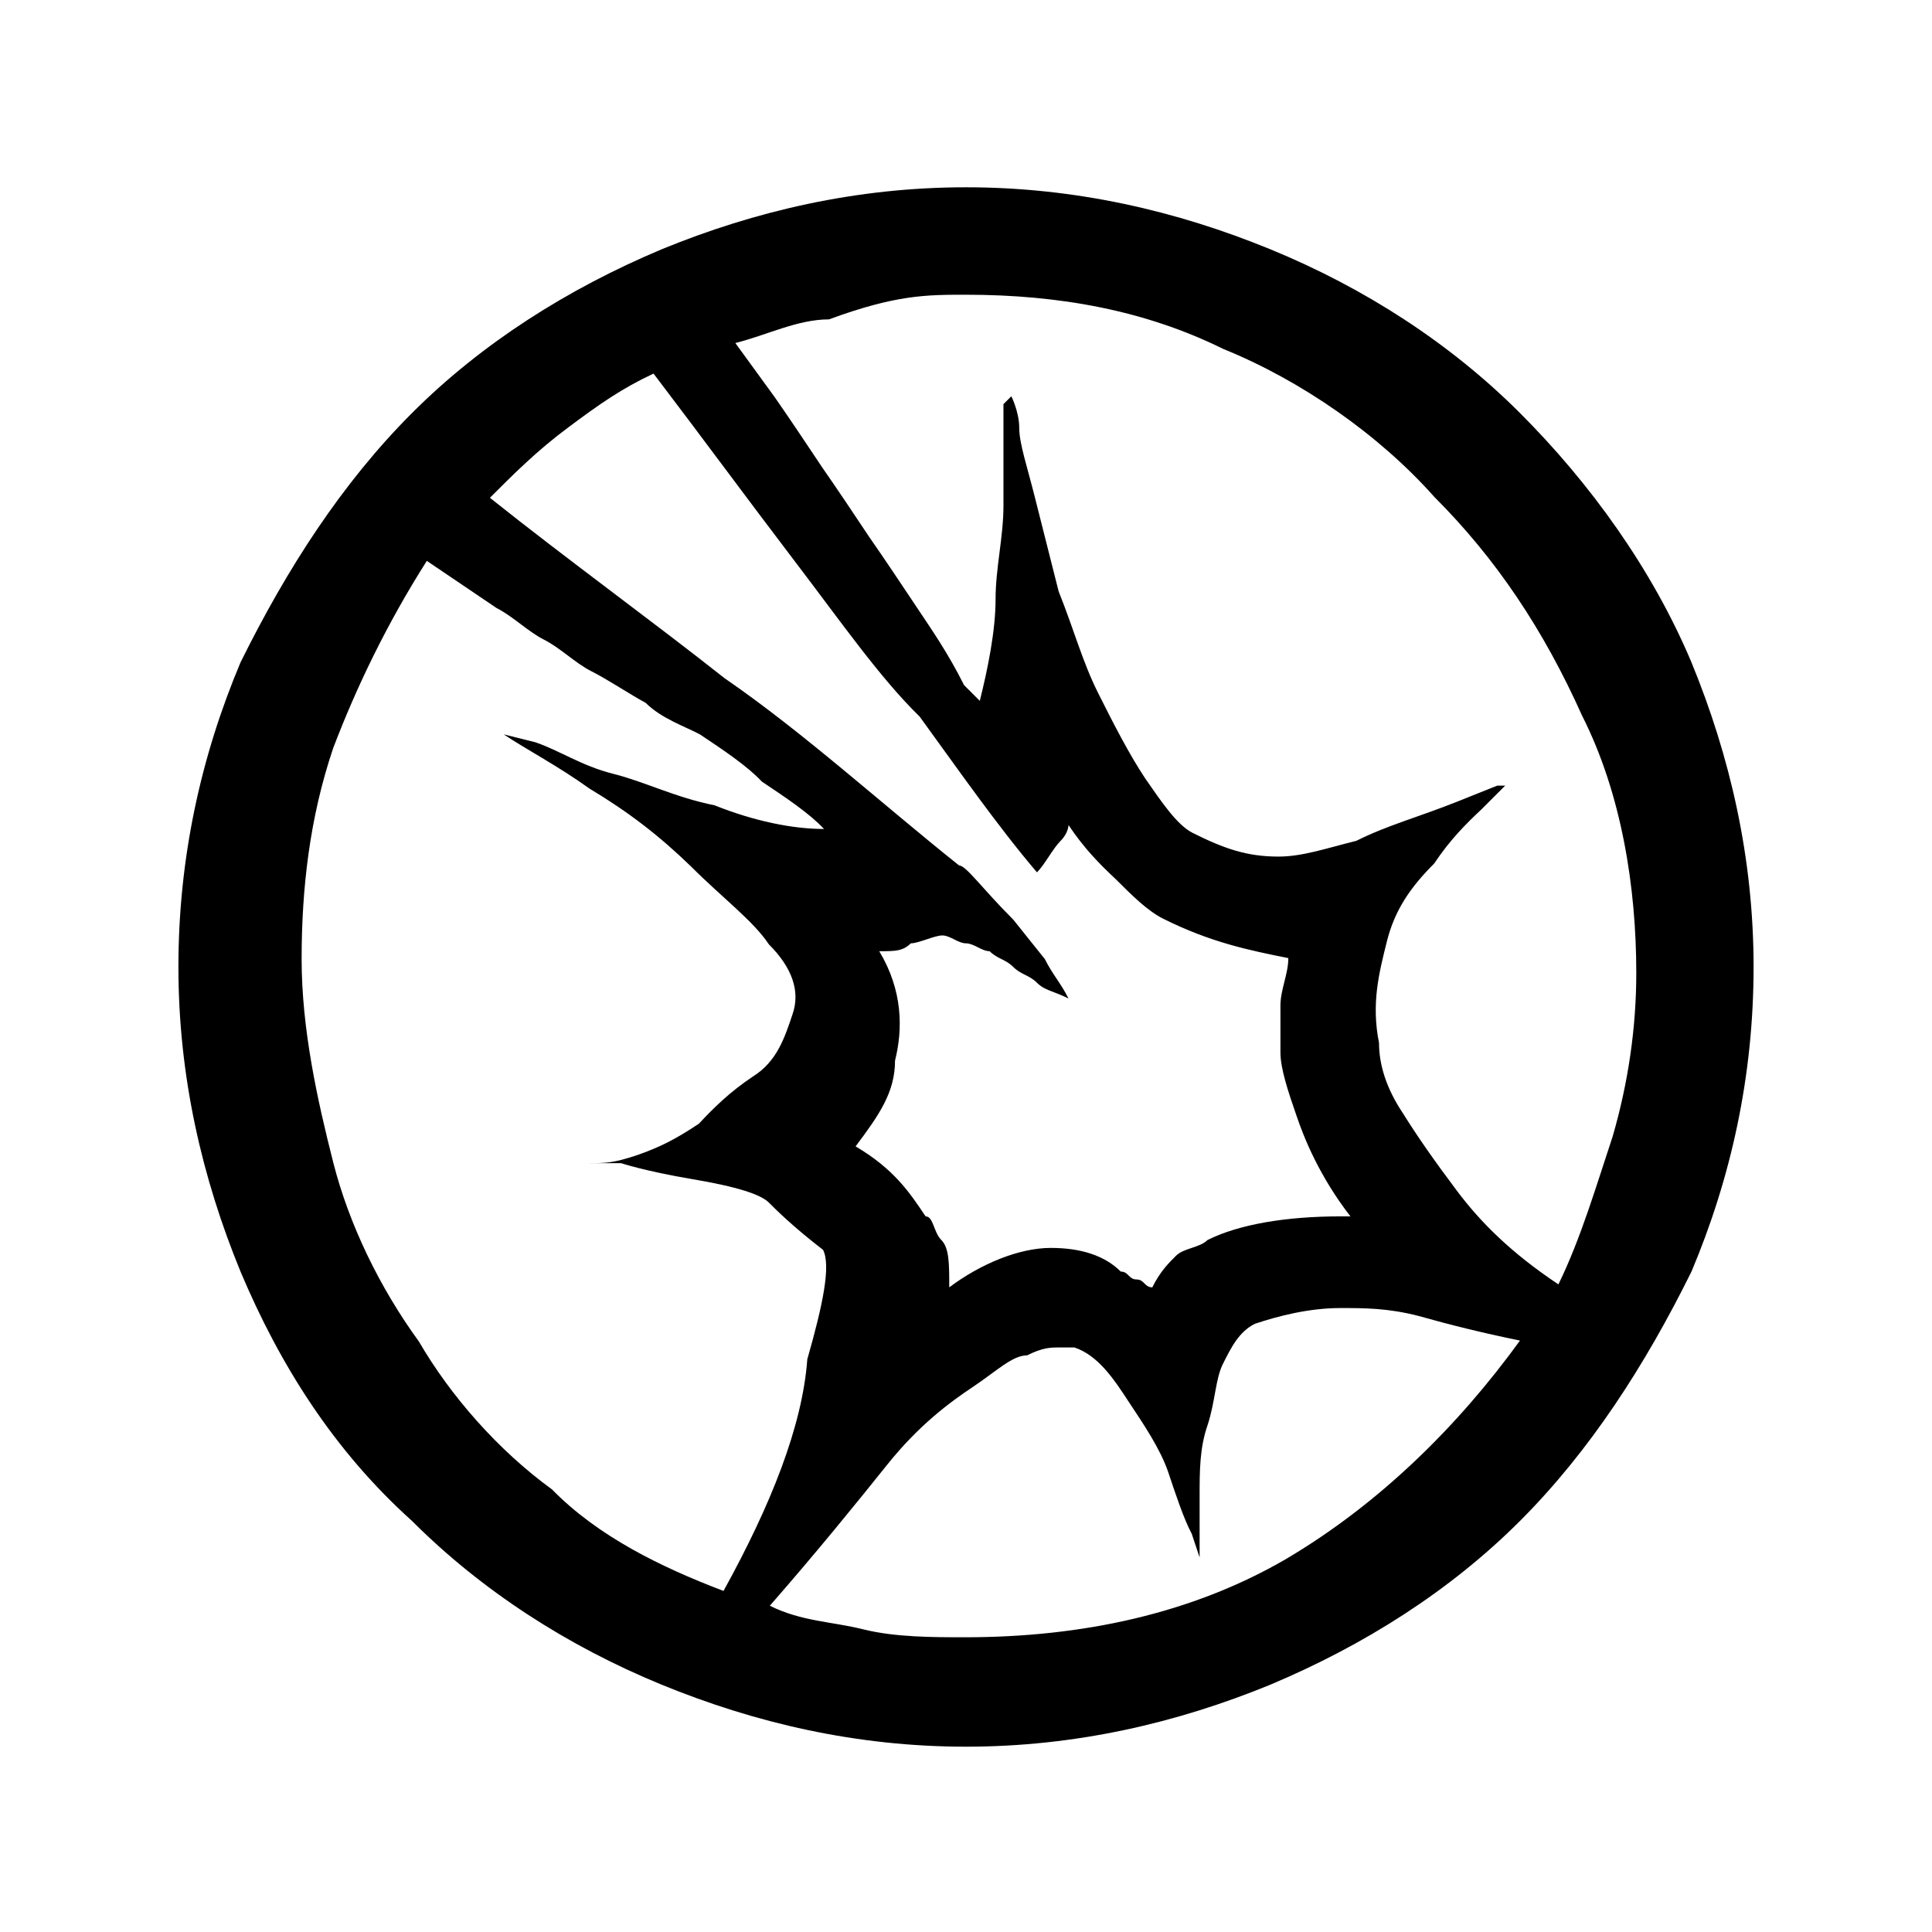
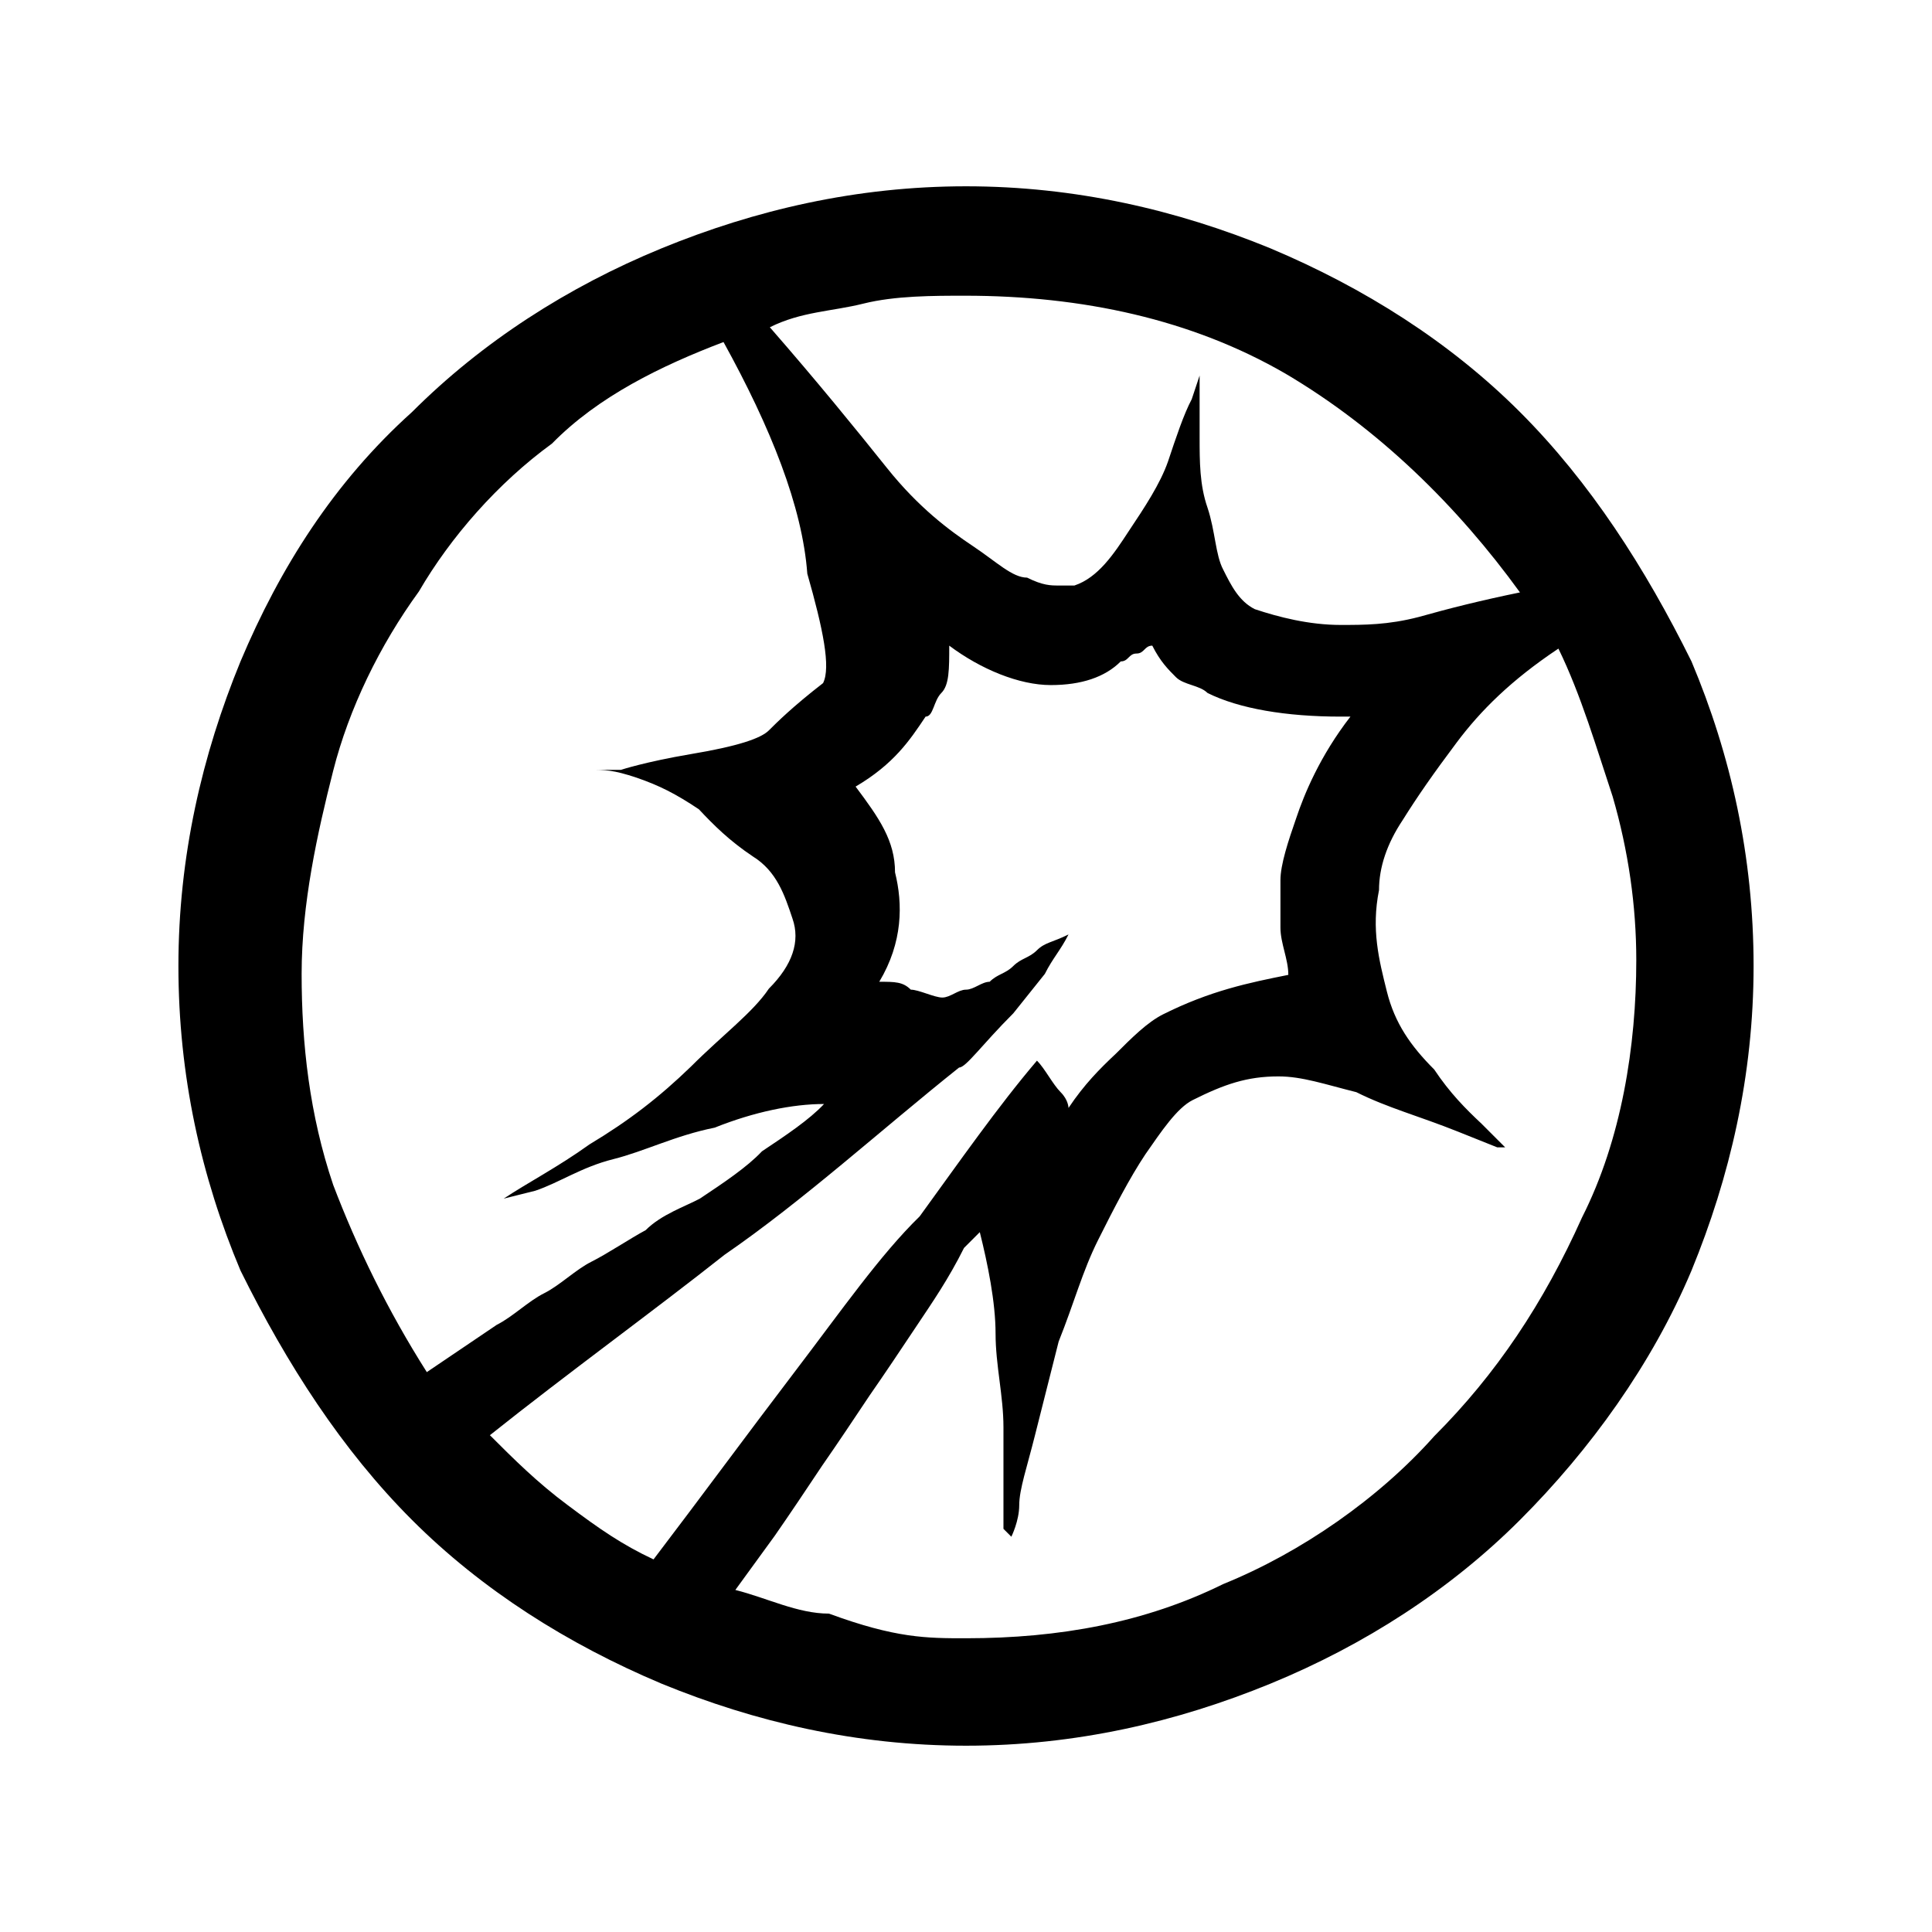
<svg xmlns="http://www.w3.org/2000/svg" version="1.1" id="Layer_1" x="0px" y="0px" viewBox="-207 299 196 196" style="enable-background:new -207 299 196 196;" xml:space="preserve">
  <g>
-     <path d="M-109,476.2c11.1,0,21.4-2.4,30.9-6.3c9.5-4,18.2-9.5,25.3-16.6c7.1-7.1,12.7-15.8,17.4-25.3c4-9.5,6.3-19.8,6.3-30.9   s-2.4-21.4-6.3-30.9c-4-9.5-10.3-18.2-17.4-25.3c-7.1-7.1-15.8-12.7-25.3-16.6s-19.8-6.3-30.9-6.3s-21.4,2.4-30.9,6.3   c-9.5,4-18.2,9.5-25.3,16.6c-7.1,7.1-12.7,15.8-17.4,25.3c-4,9.5-6.3,19.8-6.3,30.9s2.4,21.4,6.3,30.9c4,9.5,9.5,18.2,17.4,25.3   c7.1,7.1,15.8,12.7,25.3,16.6C-130.4,473.8-120.1,476.2-109,476.2z M-52.8,435c-6.3,8.7-14.3,16.6-23.8,22.2   c-9.5,5.5-20.6,7.9-32.5,7.9c-3.2,0-7.1,0-10.3-0.8c-3.2-0.8-6.3-0.8-9.5-2.4c4.8-5.5,8.7-10.3,11.9-14.3c3.2-4,6.3-6.3,8.7-7.9   c2.4-1.6,4-3.2,5.5-3.2c1.6-0.8,2.4-0.8,3.2-0.8s0.8,0,1.6,0c2.4,0.8,4,3.2,5.5,5.5c1.6,2.4,3.2,4.8,4,7.1c0.8,2.4,1.6,4.8,2.4,6.3   l0.8,2.4v-0.8c0-1.6,0-3.2,0-5.5c0-2.4,0-4.8,0.8-7.1c0.8-2.4,0.8-4.8,1.6-6.3c0.8-1.6,1.6-3.2,3.2-4c2.4-0.8,5.5-1.6,8.7-1.6   c2.4,0,4.8,0,7.9,0.8C-59.9,433.4-56.7,434.2-52.8,435z M-133.6,460.4c-6.3-2.4-12.7-5.5-17.4-10.3c-5.5-4-10.3-9.5-13.5-15   c-4-5.5-7.1-11.9-8.7-18.2c-1.6-6.3-3.2-13.5-3.2-20.6c0-7.1,0.8-14.3,3.2-21.4c2.4-6.3,5.5-12.7,9.5-19l7.1,4.8   c1.6,0.8,3.2,2.4,4.8,3.2c1.6,0.8,3.2,2.4,4.8,3.2c1.6,0.8,4,2.4,5.5,3.2c1.6,1.6,4,2.4,5.5,3.2c2.4,1.6,4.8,3.2,6.3,4.8   c2.4,1.6,4.8,3.2,6.3,4.8c-3.2,0-7.1-0.8-11.1-2.4c-4-0.8-7.1-2.4-10.3-3.2c-3.2-0.8-5.5-2.4-7.9-3.2l-3.2-0.8l0,0   c2.4,1.6,5.5,3.2,8.7,5.5c4,2.4,7.1,4.8,10.3,7.9c3.2,3.2,6.3,5.5,7.9,7.9c2.4,2.4,3.2,4.8,2.4,7.1c-0.8,2.4-1.6,4.8-4,6.3   c-2.4,1.6-4,3.2-5.5,4.8c-2.4,1.6-4,2.4-6.3,3.2c-2.4,0.8-3.2,0.8-4.8,0.8l0,0h3.2c0,0,2.4,0.8,7.1,1.6c4.8,0.8,7.1,1.6,7.9,2.4   c0.8,0.8,2.4,2.4,5.5,4.8c0.8,1.6,0,5.5-1.6,11.1C-125.6,443.7-128.8,451.7-133.6,460.4z M-157.3,349.5c2.4-2.4,4.8-4.8,7.9-7.1   c3.2-2.4,5.5-4,8.7-5.5c4.8,6.3,9.5,12.7,14.3,19c4.8,6.3,8.7,11.9,12.7,15.8c4,5.5,7.9,11.1,11.9,15.8l0,0   c0.8-0.8,1.6-2.4,2.4-3.2c0.8-0.8,0.8-1.6,0.8-1.6c1.6,2.4,3.2,4,4.8,5.5c1.6,1.6,3.2,3.2,4.8,4c4.8,2.4,8.7,3.2,12.7,4   c0,1.6-0.8,3.2-0.8,4.8s0,3.2,0,4.8c0,1.6,0.8,4,1.6,6.3c0.8,2.4,2.4,6.3,5.5,10.3H-71c-5.5,0-10.3,0.8-13.5,2.4   c-0.8,0.8-2.4,0.8-3.2,1.6c-0.8,0.8-1.6,1.6-2.4,3.2c-0.8,0-0.8-0.8-1.6-0.8c-0.8,0-0.8-0.8-1.6-0.8c-1.6-1.6-4-2.4-7.1-2.4   c-3.2,0-7.1,1.6-10.3,4c0-2.4,0-4-0.8-4.8c-0.8-0.8-0.8-2.4-1.6-2.4c-1.6-2.4-3.2-4.8-7.1-7.1c2.4-3.2,4-5.5,4-8.7   c0.8-3.2,0.8-7.1-1.6-11.1c1.6,0,2.4,0,3.2-0.8c0.8,0,2.4-0.8,3.2-0.8l0,0c0.8,0,1.6,0.8,2.4,0.8c0.8,0,1.6,0.8,2.4,0.8   c0.8,0.8,1.6,0.8,2.4,1.6c0.8,0.8,1.6,0.8,2.4,1.6c0.8,0.8,1.6,0.8,3.2,1.6c-0.8-1.6-1.6-2.4-2.4-4l-3.2-4   c-3.2-3.2-4.8-5.5-5.5-5.5c-7.9-6.3-15.8-13.5-23.8-19C-140.7,362.1-149.4,355.8-157.3,349.5z M-109,328.9c9.5,0,18.2,1.6,26.1,5.5   c7.9,3.2,15.8,8.7,21.4,15c6.3,6.3,11.1,13.5,15,22.2c4,7.9,5.5,17.4,5.5,26.1c0,5.5-0.8,11.1-2.4,16.6c-1.6,4.8-3.2,10.3-5.5,15   c-4.8-3.2-7.9-6.3-10.3-9.5c-2.4-3.2-4-5.5-5.5-7.9c-1.6-2.4-2.4-4.8-2.4-7.1c-0.8-4,0-7.1,0.8-10.3c0.8-3.2,2.4-5.5,4.8-7.9   c1.6-2.4,3.2-4,4.8-5.5l2.4-2.4h-0.8l-4,1.6c-4,1.6-7.1,2.4-10.3,4c-3.2,0.8-5.5,1.6-7.9,1.6c-3.2,0-5.5-0.8-8.7-2.4   c-1.6-0.8-3.2-3.2-4.8-5.5c-1.6-2.4-3.2-5.5-4.8-8.7c-1.6-3.2-2.4-6.3-4-10.3c-0.8-3.2-1.6-6.3-2.4-9.5c-0.8-3.2-1.6-5.5-1.6-7.1   c0-1.6-0.8-3.2-0.8-3.2l-0.8,0.8v3.2c0,1.6,0,4,0,7.1c0,3.2-0.8,6.3-0.8,9.5c0,3.2-0.8,7.1-1.6,10.3l-0.8-0.8l-0.8-0.8   c-1.6-3.2-3.2-5.5-4.8-7.9c-1.6-2.4-3.2-4.8-4.8-7.1c-1.6-2.4-3.2-4.8-4.8-7.1c-1.6-2.4-3.2-4.8-4.8-7.1l-4-5.5   c3.2-0.8,6.3-2.4,9.5-2.4C-116.1,328.9-113,328.9-109,328.9z" />
+     <path d="M-139.9,324.2c-9.5,3.9-18.2,9.5-25.3,16.6c-7.9,7.1-13.4,15.8-17.4,25.3c-3.9,9.5-6.3,19.8-6.3,30.9s2.3,21.4,6.3,30.9   c4.7,9.5,10.3,18.2,17.4,25.3s15.8,12.6,25.3,16.6c9.5,3.9,19.8,6.3,30.9,6.3s21.4-2.4,30.9-6.3s18.2-9.5,25.3-16.6   c7.1-7.1,13.4-15.8,17.4-25.3c3.9-9.5,6.3-19.8,6.3-30.9s-2.3-21.4-6.3-30.9c-4.7-9.5-10.3-18.2-17.4-25.3s-15.8-12.6-25.3-16.6   c-9.5-3.9-19.8-6.3-30.9-6.3S-130.4,320.3-139.9,324.2z M-63.1,361.6c-3.1,0.8-5.5,0.8-7.9,0.8c-3.2,0-6.3-0.8-8.7-1.6   c-1.6-0.8-2.4-2.4-3.2-4c-0.8-1.5-0.8-3.9-1.6-6.3c-0.8-2.3-0.8-4.7-0.8-7.1c0-2.3,0-3.9,0-5.5v-0.8l-0.8,2.4   c-0.8,1.5-1.6,3.9-2.4,6.3c-0.8,2.3-2.4,4.7-4,7.1c-1.5,2.3-3.1,4.7-5.5,5.5c-0.8,0-0.8,0-1.6,0s-1.6,0-3.2-0.8   c-1.5,0-3.1-1.6-5.5-3.2c-2.4-1.6-5.5-3.9-8.7-7.9c-3.2-4-7.1-8.8-11.9-14.3c3.2-1.6,6.3-1.6,9.5-2.4c3.2-0.8,7.1-0.8,10.3-0.8   c11.9,0,23,2.4,32.5,7.9c9.5,5.6,17.5,13.5,23.8,22.2C-56.7,359.9-59.9,360.7-63.1,361.6z M-125.1,357.2c1.6,5.6,2.4,9.5,1.6,11.1   c-3.1,2.4-4.7,4-5.5,4.8c-0.8,0.8-3.1,1.6-7.9,2.4c-4.7,0.8-7.1,1.6-7.1,1.6h-3.2l0,0c1.6,0,2.4,0,4.8,0.8c2.3,0.8,3.9,1.6,6.3,3.2   c1.5,1.6,3.1,3.2,5.5,4.8c2.4,1.5,3.2,3.9,4,6.3c0.8,2.3,0,4.7-2.4,7.1c-1.6,2.4-4.7,4.7-7.9,7.9c-3.2,3.1-6.3,5.5-10.3,7.9   c-3.2,2.3-6.3,3.9-8.7,5.5l0,0l3.2-0.8c2.4-0.8,4.7-2.4,7.9-3.2c3.2-0.8,6.3-2.4,10.3-3.2c4-1.6,7.9-2.4,11.1-2.4   c-1.5,1.6-3.9,3.2-6.3,4.8c-1.5,1.6-3.9,3.2-6.3,4.8c-1.5,0.8-3.9,1.6-5.5,3.2c-1.5,0.8-3.9,2.4-5.5,3.2c-1.6,0.8-3.2,2.4-4.8,3.2   c-1.6,0.8-3.2,2.4-4.8,3.2l-7.1,4.8c-4-6.3-7.1-12.7-9.5-19c-2.4-7.1-3.2-14.3-3.2-21.4s1.6-14.3,3.2-20.6   c1.6-6.3,4.7-12.7,8.7-18.2c3.2-5.5,8-11,13.5-15c4.7-4.8,11.1-7.9,17.4-10.3C-128.8,342.4-125.6,350.4-125.1,357.2z M-133.5,426.3   c8-5.5,15.9-12.7,23.8-19c0.7,0,2.3-2.3,5.5-5.5l3.2-4c0.8-1.6,1.6-2.4,2.4-4c-1.6,0.8-2.4,0.8-3.2,1.6c-0.8,0.8-1.6,0.8-2.4,1.6   c-0.8,0.8-1.6,0.8-2.4,1.6c-0.8,0-1.6,0.8-2.4,0.8s-1.6,0.8-2.4,0.8l0,0c-0.8,0-2.4-0.8-3.2-0.8c-0.8-0.8-1.6-0.8-3.2-0.8   c2.4-4,2.4-7.9,1.6-11.1c0-3.2-1.6-5.5-4-8.7c3.9-2.3,5.5-4.7,7.1-7.1c0.8,0,0.8-1.6,1.6-2.4s0.8-2.4,0.8-4.8c3.2,2.4,7.1,4,10.3,4   c3.1,0,5.5-0.8,7.1-2.4c0.8,0,0.8-0.8,1.6-0.8c0.8,0,0.8-0.8,1.6-0.8c0.8,1.6,1.6,2.4,2.4,3.2c0.8,0.8,2.4,0.8,3.2,1.6   c3.2,1.6,8,2.4,13.5,2.4h1c-3.1,4-4.7,7.9-5.5,10.3c-0.8,2.3-1.6,4.7-1.6,6.3c0,1.6,0,3.2,0,4.8s0.8,3.2,0.8,4.8   c-4,0.8-7.9,1.6-12.7,4c-1.6,0.8-3.2,2.4-4.8,4c-1.6,1.5-3.2,3.1-4.8,5.5c0,0,0-0.8-0.8-1.6c-0.8-0.8-1.6-2.4-2.4-3.2l0,0   c-4,4.7-7.9,10.3-11.9,15.8c-4,3.9-7.9,9.5-12.7,15.8s-9.5,12.7-14.3,19c-3.2-1.5-5.5-3.1-8.7-5.5c-3.1-2.3-5.5-4.7-7.9-7.1   C-149.4,438.3-140.7,432-133.5,426.3z M-122.9,462.7c-3.2,0-6.3-1.6-9.5-2.4l4-5.5c1.6-2.3,3.2-4.7,4.8-7.1   c1.6-2.3,3.2-4.7,4.8-7.1c1.6-2.3,3.2-4.7,4.8-7.1c1.6-2.4,3.2-4.7,4.8-7.9l0.8-0.8l0.8-0.8c0.8,3.2,1.6,7.1,1.6,10.3   s0.8,6.3,0.8,9.5c0,3.1,0,5.5,0,7.1v3.2l0.8,0.8c0,0,0.8-1.6,0.8-3.2s0.8-3.9,1.6-7.1s1.6-6.3,2.4-9.5c1.6-4,2.4-7.1,4-10.3   c1.6-3.2,3.2-6.3,4.8-8.7c1.6-2.3,3.2-4.7,4.8-5.5c3.2-1.6,5.5-2.4,8.7-2.4c2.4,0,4.7,0.8,7.9,1.6c3.2,1.6,6.3,2.4,10.3,4l4,1.6   h0.8l-2.4-2.4c-1.6-1.5-3.2-3.1-4.8-5.5c-2.4-2.4-4-4.7-4.8-7.9c-0.8-3.2-1.6-6.3-0.8-10.3c0-2.3,0.8-4.7,2.4-7.1   c1.5-2.4,3.1-4.7,5.5-7.9c2.4-3.2,5.5-6.3,10.3-9.5c2.3,4.7,3.9,10.2,5.5,15c1.6,5.5,2.4,11.1,2.4,16.6c0,8.7-1.5,18.2-5.5,26.1   c-3.9,8.7-8.7,15.9-15,22.2c-5.6,6.3-13.5,11.8-21.4,15c-7.9,3.9-16.6,5.5-26.1,5.5C-113,465.2-116.1,465.2-122.9,462.7z" />
  </g>
</svg>
